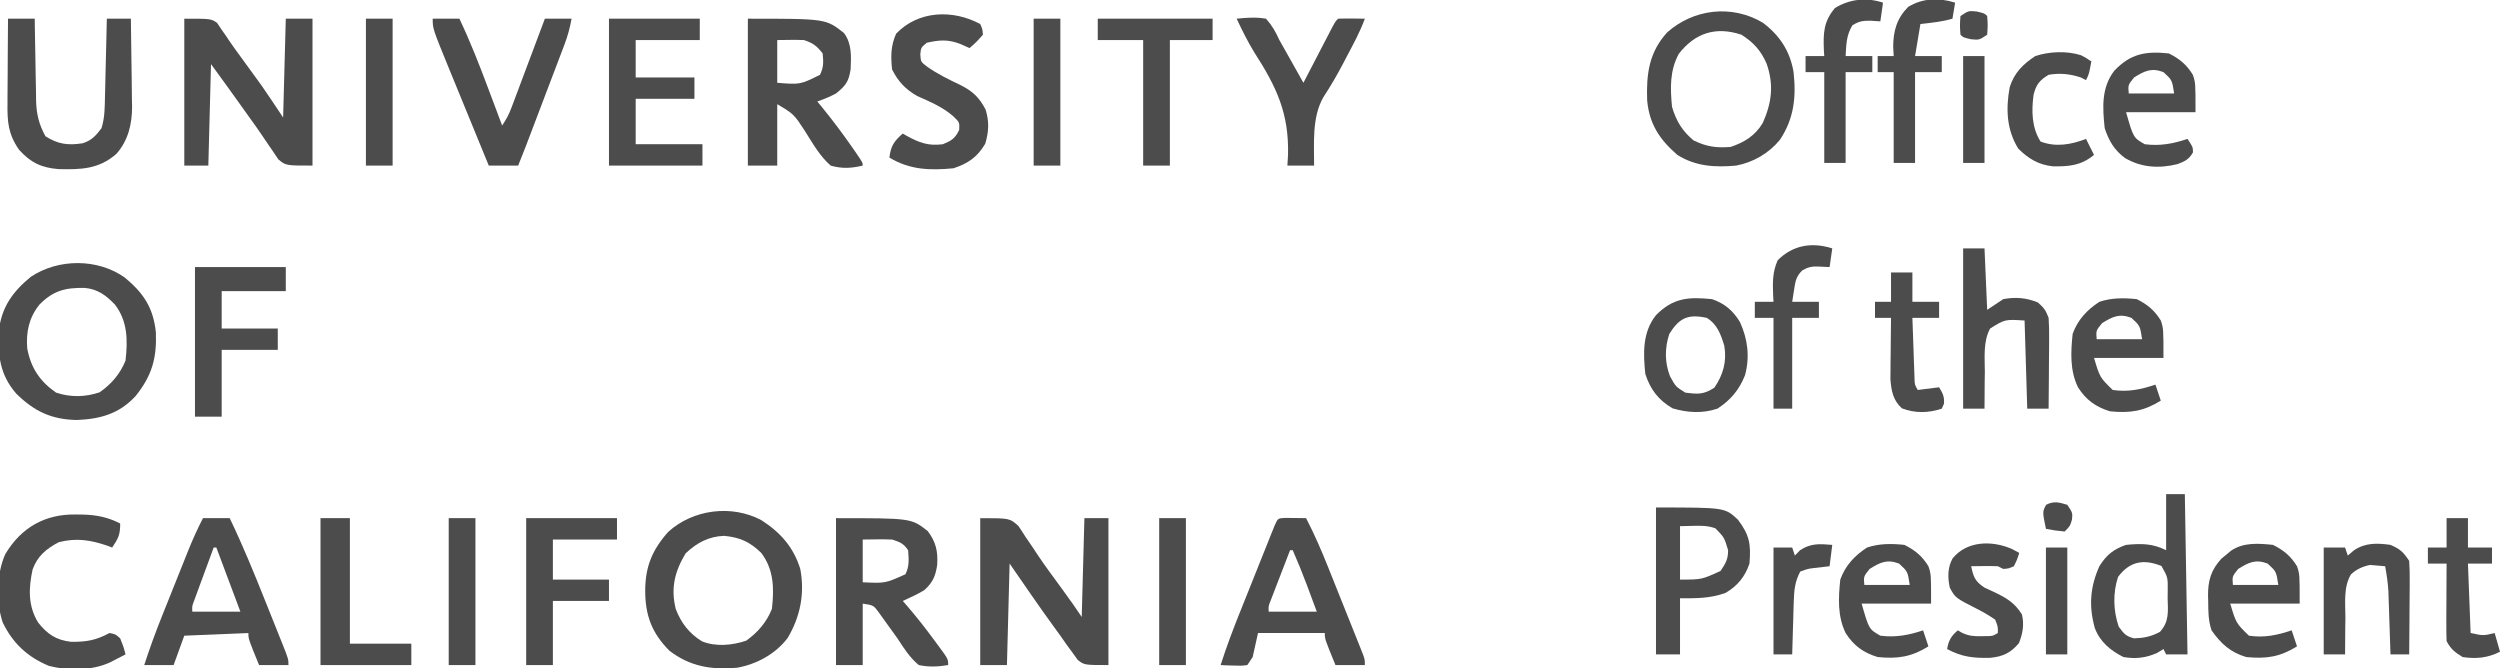
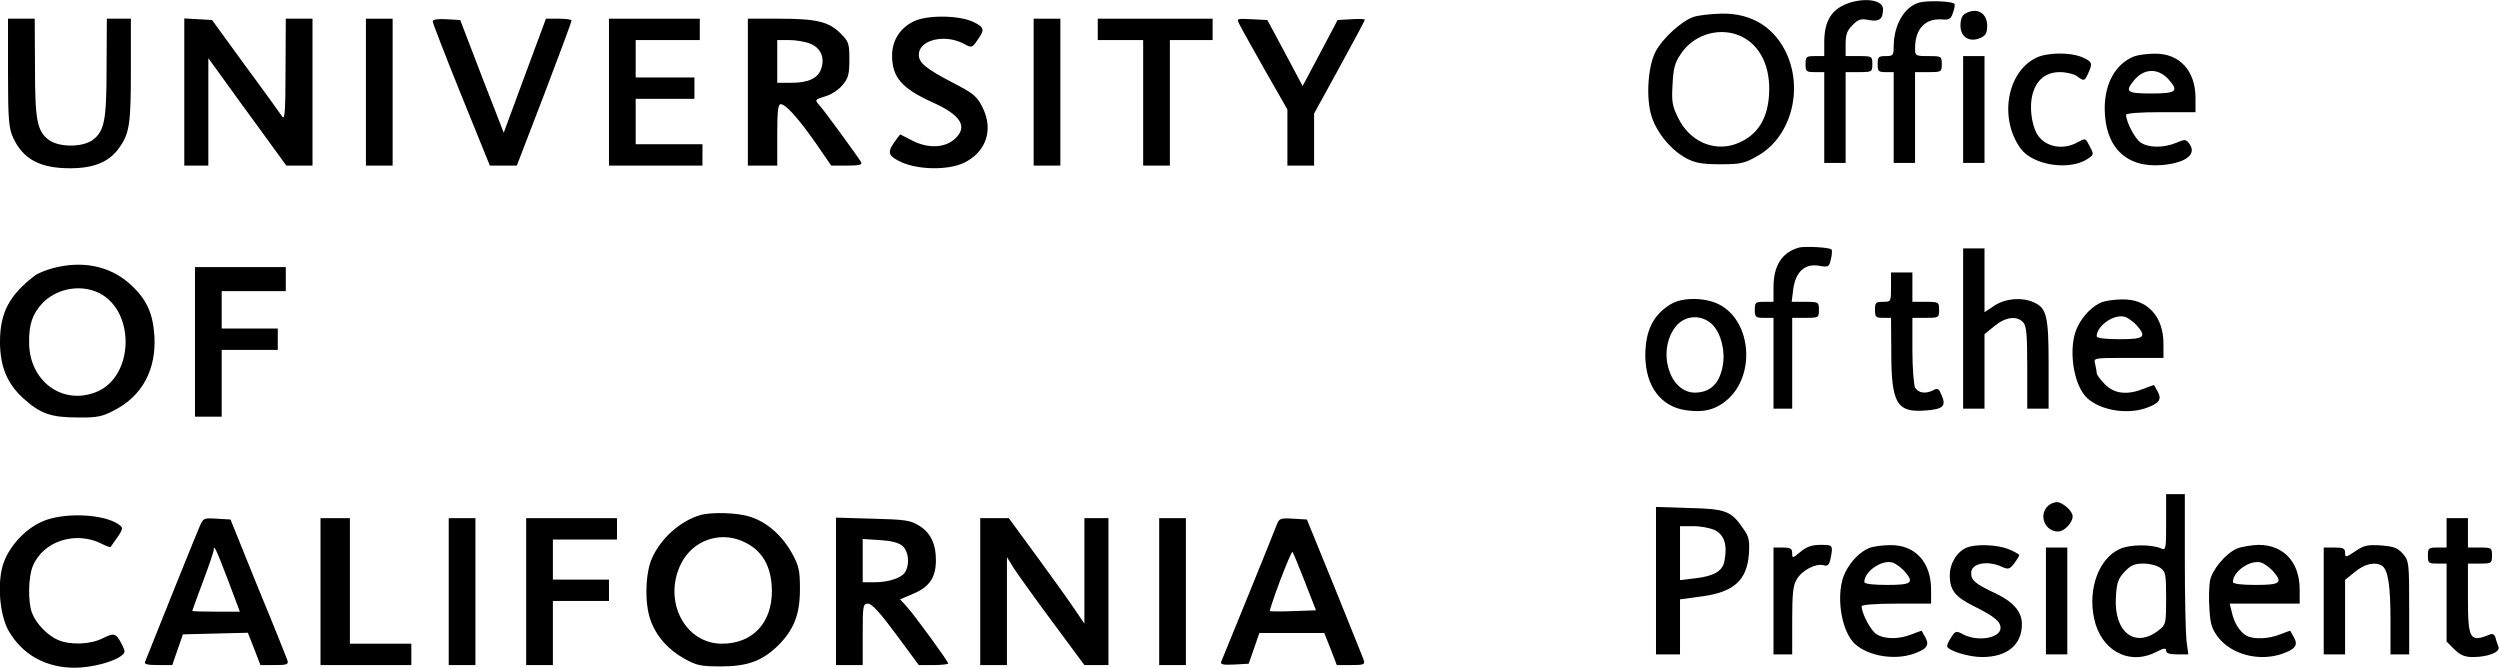
- <svg xmlns="http://www.w3.org/2000/svg" version="1.1" width="936" height="250">
-   <path d="M0 0 C7.101 4.55 11.998 10.004 14.57 18.211 C16.314 27.423 14.637 36.06 9.859 44.102 C5.31 50.131 -1.729 53.913 -9.043 55.254 C-18.549 56.13 -26.729 54.819 -34.418 48.879 C-40.964 42.333 -43.453 35.682 -43.48 26.504 C-43.465 17.452 -40.905 11.189 -34.855 4.379 C-25.58 -4.041 -11.129 -5.926 0 0 Z M-28.355 12.441 C-32.445 19.258 -33.961 25.449 -32.043 33.254 C-30.038 38.468 -27.029 42.419 -22.219 45.375 C-17.017 47.476 -10.882 46.867 -5.668 45.129 C-1.362 42.053 1.966 38.215 3.957 33.254 C4.824 25.636 4.727 18.527 -0.043 12.254 C-4.281 8.125 -7.995 6.455 -13.855 5.879 C-19.681 6.044 -24.179 8.491 -28.355 12.441 Z " fill="#4C4C4C" transform="translate(285.043,194.7461)" />
-   <path d="M0 0 C7.145 5.912 10.736 11.327 11.727 20.578 C12.085 30.379 10.206 36.858 4.109 44.461 C-2.069 51.102 -9.021 53.026 -17.891 53.398 C-27.347 53.193 -33.741 50.224 -40.5 43.582 C-46.688 36.547 -47.518 29.168 -47.078 20.027 C-46.08 11.176 -41.902 5.351 -35.09 -0.223 C-24.76 -7.093 -10.14 -7.11 0 0 Z M-31.891 10.211 C-35.773 15.064 -36.939 20.431 -36.445 26.578 C-35.1 33.841 -31.751 38.918 -25.641 43.148 C-20.241 44.948 -14.705 44.85 -9.328 43.023 C-4.968 39.981 -1.641 36.132 0.359 31.148 C1.223 23.556 1.172 16.373 -3.641 10.148 C-6.921 6.731 -10.058 4.38 -14.91 3.945 C-22.147 3.812 -26.702 4.923 -31.891 10.211 Z " fill="#4C4C4C" transform="translate(46.64062,103.8516)" />
-   <path d="M0 0 C11 0 11 0 14.242 2.867 C15.157 4.178 16.033 5.516 16.875 6.875 C17.87 8.335 18.864 9.794 19.859 11.254 C20.365 12.025 20.871 12.796 21.393 13.59 C24.173 17.758 27.167 21.77 30.125 25.812 C31.213 27.317 32.299 28.824 33.383 30.332 C34.069 31.287 34.069 31.287 34.77 32.261 C35.874 33.822 36.94 35.409 38 37 C38.33 24.79 38.66 12.58 39 0 C41.97 0 44.94 0 48 0 C48 18.15 48 36.3 48 55 C39 55 39 55 36.504 53.086 C35.543 51.744 35.543 51.744 34.562 50.375 C33.821 49.37 33.08 48.364 32.316 47.328 C31.544 46.219 30.772 45.11 30 44 C29.178 42.868 28.354 41.738 27.527 40.609 C21.874 32.842 16.468 24.898 11 17 C10.67 29.54 10.34 42.08 10 55 C6.7 55 3.4 55 0 55 C0 36.85 0 18.7 0 0 Z " fill="#4C4C4C" transform="translate(367,194)" />
-   <path d="M0 0 C10 0 10 0 12.27 1.555 C13.033 2.703 13.033 2.703 13.812 3.875 C14.445 4.779 15.078 5.682 15.73 6.613 C16.253 7.401 16.253 7.401 16.787 8.206 C18.199 10.295 19.682 12.324 21.176 14.355 C23.414 17.406 25.645 20.461 27.852 23.535 C28.314 24.178 28.776 24.822 29.252 25.485 C31.892 29.284 34.434 33.151 37 37 C37.33 24.79 37.66 12.58 38 0 C41.3 0 44.6 0 48 0 C48 18.15 48 36.3 48 55 C38 55 38 55 35.188 52.648 C34.466 51.568 33.744 50.488 33 49.375 C32.595 48.793 32.191 48.21 31.774 47.61 C30.922 46.379 30.084 45.139 29.259 43.891 C27.613 41.419 25.875 39.02 24.133 36.616 C22.95 34.978 21.783 33.329 20.617 31.68 C17.117 26.759 13.552 21.884 10 17 C9.67 29.54 9.34 42.08 9 55 C6.03 55 3.06 55 0 55 C0 36.85 0 18.7 0 0 Z " fill="#4C4C4C" transform="translate(69,7)" />
-   <path d="M0 0 C29.211 0 29.211 0 36 5.375 C38.979 9.408 38.684 14.106 38.48 18.93 C37.754 23.573 36.657 25.043 33 28 C30.684 29.244 28.494 30.12 26 31 C26.473 31.571 26.946 32.142 27.434 32.73 C31.494 37.709 35.343 42.784 39 48.062 C39.398 48.634 39.795 49.206 40.205 49.796 C43 53.87 43 53.87 43 55 C38.694 56.014 35.279 56.227 31 55 C26.902 51.409 24.197 46.549 21.321 41.98 C17.201 35.704 17.201 35.704 11 32 C11 39.59 11 47.18 11 55 C7.37 55 3.74 55 0 55 C0 36.85 0 18.7 0 0 Z M11 8 C11 13.28 11 18.56 11 24 C19.601 24.683 19.601 24.683 27 21 C28.42 18.159 28.315 16.145 28 13 C25.768 10.152 24.45 9.15 21 8 C19.272 7.932 17.542 7.915 15.812 7.938 C13.43 7.968 13.43 7.968 11 8 Z " fill="#4C4C4C" transform="translate(280,7)" />
-   <path d="M0 0 C28.172 0 28.172 0 34.312 4.812 C37.447 8.876 38.218 12.521 37.875 17.562 C37.249 21.753 36.229 24.102 33 27 C30.401 28.511 27.744 29.778 25 31 C25.547 31.622 25.547 31.622 26.106 32.257 C29.91 36.63 33.451 41.137 36.875 45.812 C37.373 46.48 37.87 47.147 38.383 47.834 C42 52.758 42 52.758 42 55 C38.171 55.633 34.814 55.799 31 55 C27.585 52.193 25.407 48.678 23 45 C21.831 43.337 20.643 41.691 19.438 40.054 C18.3 38.506 17.188 36.939 16.078 35.371 C14.057 32.611 14.057 32.611 10 32 C10 39.59 10 47.18 10 55 C6.7 55 3.4 55 0 55 C0 36.85 0 18.7 0 0 Z M10 8 C10 13.28 10 18.56 10 24 C18.431 24.41 18.431 24.41 26 21 C27.525 17.95 27.236 15.358 27 12 C25.169 9.384 24.09 9.03 21 8 C19.105 7.931 17.208 7.915 15.312 7.938 C13.559 7.958 11.806 7.979 10 8 Z " fill="#4C4C4C" transform="translate(313,194)" />
-   <path d="M0 0 C6.383 4.745 10.247 10.646 11.59 18.496 C12.637 27.818 11.776 36.005 6.461 43.926 C2.326 48.961 -3.503 52.346 -9.914 53.551 C-17.862 54.262 -25.029 53.867 -31.914 49.551 C-38.629 43.728 -42.441 37.895 -43.223 29.066 C-43.55 19.182 -42.526 11.171 -35.727 3.676 C-25.855 -5.115 -11.571 -6.824 0 0 Z M-31.352 11.676 C-34.805 18.031 -34.579 24.47 -33.914 31.551 C-32.298 36.908 -30.145 40.521 -25.852 44.113 C-21.032 46.472 -17.331 47.002 -11.914 46.551 C-6.691 44.754 -2.802 42.364 0.086 37.551 C3.447 29.957 4.258 23.311 1.523 15.426 C-0.58 10.55 -3.426 7.373 -7.914 4.551 C-17.457 1.37 -25.236 3.835 -31.352 11.676 Z " fill="#4C4C4C" transform="translate(659.9141,8.449219)" />
-   <path d="M0 0 C1.375 0.017 1.375 0.017 2.777 0.035 C3.696 0.044 4.616 0.053 5.562 0.062 C6.273 0.074 6.983 0.086 7.715 0.098 C10.854 6.16 13.518 12.312 16.043 18.652 C16.634 20.126 16.634 20.126 17.237 21.63 C18.062 23.692 18.885 25.754 19.707 27.817 C20.97 30.986 22.241 34.151 23.512 37.316 C24.314 39.324 25.116 41.332 25.918 43.34 C26.299 44.289 26.68 45.238 27.073 46.215 C27.421 47.09 27.768 47.965 28.126 48.867 C28.434 49.638 28.741 50.408 29.058 51.203 C29.715 53.098 29.715 53.098 29.715 55.098 C26.085 55.098 22.455 55.098 18.715 55.098 C14.715 45.348 14.715 45.348 14.715 43.098 C6.465 43.098 -1.785 43.098 -10.285 43.098 C-10.945 46.068 -11.605 49.038 -12.285 52.098 C-12.945 53.088 -13.605 54.078 -14.285 55.098 C-16.668 55.391 -16.668 55.391 -19.41 55.285 C-20.775 55.245 -20.775 55.245 -22.168 55.203 C-22.867 55.168 -23.565 55.134 -24.285 55.098 C-22.153 48.421 -19.699 41.913 -17.09 35.41 C-16.697 34.426 -16.304 33.443 -15.899 32.429 C-15.075 30.368 -14.25 28.308 -13.423 26.248 C-12.153 23.081 -10.889 19.912 -9.625 16.742 C-8.822 14.736 -8.019 12.729 -7.215 10.723 C-6.836 9.772 -6.457 8.821 -6.066 7.841 C-5.715 6.969 -5.365 6.097 -5.003 5.199 C-4.695 4.429 -4.386 3.659 -4.069 2.866 C-2.853 0.122 -2.853 0.122 0 0 Z M1.715 12.098 C0.376 15.554 -0.955 19.013 -2.285 22.473 C-2.857 23.95 -2.857 23.95 -3.441 25.457 C-3.802 26.398 -4.163 27.339 -4.535 28.309 C-5.038 29.613 -5.038 29.613 -5.551 30.943 C-6.393 33.034 -6.393 33.034 -6.285 35.098 C-0.345 35.098 5.595 35.098 11.715 35.098 C10.787 32.602 9.859 30.106 8.902 27.535 C8.616 26.764 8.33 25.992 8.036 25.197 C6.383 20.772 4.608 16.425 2.715 12.098 C2.385 12.098 2.055 12.098 1.715 12.098 Z " fill="#4C4C4C" transform="translate(481.2852,193.9023)" />
-   <path d="M0 0 C3.3 0 6.6 0 10 0 C14.88 10.146 19.126 20.505 23.289 30.961 C24.389 33.723 25.497 36.482 26.605 39.24 C27.308 40.997 28.01 42.754 28.711 44.512 C29.042 45.336 29.373 46.159 29.714 47.008 C32 52.77 32 52.77 32 55 C28.37 55 24.74 55 21 55 C17 45.25 17 45.25 17 43 C9.08 43.33 1.16 43.66 -7 44 C-8.32 47.63 -9.64 51.26 -11 55 C-14.63 55 -18.26 55 -22 55 C-19.976 48.765 -17.754 42.664 -15.312 36.582 C-14.969 35.721 -14.625 34.86 -14.271 33.973 C-13.549 32.169 -12.827 30.364 -12.103 28.561 C-10.999 25.811 -9.902 23.059 -8.805 20.307 C-8.099 18.544 -7.394 16.782 -6.688 15.02 C-6.362 14.204 -6.037 13.388 -5.702 12.548 C-3.977 8.26 -2.138 4.103 0 0 Z M4 11 C2.661 14.623 1.33 18.249 0 21.875 C-0.382 22.908 -0.763 23.94 -1.156 25.004 C-1.517 25.99 -1.878 26.976 -2.25 27.992 C-2.585 28.903 -2.92 29.815 -3.266 30.753 C-4.104 32.923 -4.104 32.923 -4 35 C1.94 35 7.88 35 14 35 C11.03 27.08 8.06 19.16 5 11 C4.67 11 4.34 11 4 11 Z " fill="#4C4C4C" transform="translate(76,194)" />
-   <path d="M0 0 C3.3 0 6.6 0 10 0 C10.015 1.084 10.029 2.168 10.044 3.285 C10.102 7.332 10.18 11.378 10.262 15.424 C10.296 17.17 10.324 18.917 10.346 20.664 C10.38 23.184 10.433 25.703 10.488 28.223 C10.495 28.996 10.501 29.769 10.508 30.566 C10.646 35.725 11.532 39.435 14 44 C18.686 46.999 22.434 47.496 27.914 46.645 C31.272 45.607 32.94 43.769 35 41 C36.297 36.915 36.226 32.765 36.316 28.516 C36.337 27.7 36.358 26.884 36.379 26.044 C36.445 23.446 36.504 20.848 36.562 18.25 C36.606 16.486 36.649 14.721 36.693 12.957 C36.8 8.638 36.902 4.319 37 0 C39.97 0 42.94 0 46 0 C46.099 5.532 46.172 11.063 46.22 16.595 C46.24 18.474 46.267 20.353 46.302 22.231 C46.351 24.945 46.373 27.657 46.391 30.371 C46.411 31.2 46.432 32.028 46.453 32.882 C46.456 39.408 45.022 45.587 40.588 50.595 C34.017 56.378 27.2 56.52 18.898 56.312 C12.417 55.793 8.445 53.853 4.125 49.062 C0.018 43.143 -0.278 38.554 -0.195 31.543 C-0.192 30.64 -0.19 29.737 -0.187 28.807 C-0.176 25.934 -0.15 23.061 -0.125 20.188 C-0.115 18.235 -0.106 16.283 -0.098 14.33 C-0.076 9.553 -0.041 4.777 0 0 Z " fill="#4C4C4C" transform="translate(3,7)" />
-   <path d="M0 0 C11.22 0 22.44 0 34 0 C34 2.64 34 5.28 34 8 C26.08 8 18.16 8 10 8 C10 12.62 10 17.24 10 22 C17.26 22 24.52 22 32 22 C32 24.64 32 27.28 32 30 C24.74 30 17.48 30 10 30 C10 35.61 10 41.22 10 47 C18.25 47 26.5 47 35 47 C35 49.64 35 52.28 35 55 C23.45 55 11.9 55 0 55 C0 36.85 0 18.7 0 0 Z " fill="#4C4C4C" transform="translate(228,7)" />
-   <path d="M0 0 C0.746 0.006 1.493 0.012 2.261 0.018 C7.584 0.143 11.773 0.929 16.562 3.375 C16.562 7.652 15.856 8.934 13.562 12.375 C12.957 12.147 12.351 11.919 11.727 11.684 C5.41 9.516 0.105 8.703 -6.438 10.375 C-11.099 12.833 -14.427 15.565 -16.238 20.602 C-17.733 27.609 -18.015 34.187 -14.137 40.488 C-10.644 44.847 -7.436 47.039 -1.754 47.676 C3.98 47.7 7.438 47.124 12.562 44.375 C14.812 44.812 14.812 44.812 16.562 46.375 C17.812 49.5 17.812 49.5 18.562 52.375 C17.315 53.026 16.064 53.671 14.812 54.312 C14.116 54.672 13.42 55.032 12.703 55.402 C5.844 58.519 -2.895 58.537 -10.109 56.691 C-18.17 53.342 -23.673 48.194 -27.438 40.375 C-29.964 32.796 -29.771 22.072 -26.438 14.812 C-20.494 4.84 -11.521 -0.217 0 0 Z " fill="#4C4C4C" transform="translate(28.4375,192.625)" />
-   <path d="M0 0 C3.3 0 6.6 0 10 0 C14.067 8.562 17.496 17.317 20.812 26.188 C21.319 27.535 21.826 28.882 22.334 30.229 C23.56 33.484 24.781 36.742 26 40 C27.588 37.619 28.532 35.875 29.512 33.263 C29.932 32.152 29.932 32.152 30.361 31.019 C30.805 29.828 30.805 29.828 31.258 28.613 C31.566 27.796 31.874 26.979 32.191 26.137 C33.172 23.53 34.149 20.922 35.125 18.312 C35.79 16.543 36.455 14.775 37.121 13.006 C38.751 8.672 40.377 4.337 42 0 C45.3 0 48.6 0 52 0 C51.397 3.358 50.569 6.431 49.358 9.619 C49.024 10.504 48.69 11.388 48.346 12.299 C47.986 13.242 47.625 14.185 47.254 15.156 C46.697 16.626 46.697 16.626 46.129 18.126 C44.944 21.252 43.753 24.376 42.562 27.5 C41.765 29.603 40.967 31.706 40.17 33.809 C38.706 37.667 37.241 41.525 35.772 45.381 C35.477 46.154 35.183 46.927 34.879 47.724 C33.939 50.157 32.969 52.578 32 55 C28.37 55 24.74 55 21 55 C18.49 48.881 15.981 42.761 13.474 36.641 C12.622 34.561 11.77 32.482 10.917 30.402 C9.687 27.404 8.459 24.405 7.23 21.406 C6.852 20.485 6.474 19.564 6.084 18.615 C0 3.743 0 3.743 0 0 Z " fill="#4C4C4C" transform="translate(162,7)" />
-   <path d="M0 0 C0.855 1.938 0.855 1.938 1 4 C-1.438 6.75 -1.438 6.75 -4 9 C-5.155 8.484 -6.31 7.969 -7.5 7.438 C-12.11 5.699 -15.216 5.928 -20 7 C-22.199 8.821 -22.199 8.821 -22.438 11.375 C-22.247 14.16 -22.247 14.16 -19.945 15.922 C-15.998 18.707 -11.796 20.755 -7.439 22.824 C-2.878 25.126 -0.454 27.35 2 32 C3.412 36.559 3.221 40.252 1.875 44.812 C-1.07 49.819 -4.554 52.208 -10 54 C-18.734 54.85 -26.388 54.621 -34 50 C-33.521 45.686 -32.254 43.834 -29 41 C-28.256 41.433 -28.256 41.433 -27.496 41.875 C-22.834 44.423 -19.438 45.718 -14 45 C-10.714 43.643 -9.401 42.846 -7.875 39.625 C-7.743 36.801 -7.743 36.801 -10.07 34.551 C-14.17 30.981 -18.696 29.146 -23.625 26.941 C-27.974 24.44 -30.726 21.549 -33 17 C-33.534 12.132 -33.504 8.134 -31.5 3.625 C-23.254 -5.033 -10.336 -5.565 0 0 Z " fill="#4C4C4C" transform="translate(367,9)" />
-   <path d="M0 0 C2.31 0 4.62 0 7 0 C7.33 19.8 7.66 39.6 8 60 C5.36 60 2.72 60 0 60 C-0.33 59.34 -0.66 58.68 -1 58 C-1.804 58.495 -2.609 58.99 -3.438 59.5 C-7.825 61.347 -11.305 61.759 -16 61 C-20.807 58.551 -24.732 55.351 -26.688 50.184 C-29.007 41.953 -28.463 34.773 -25 27 C-22.32 22.75 -19.76 20.644 -15 19 C-9.307 18.471 -5.175 18.413 0 21 C0 14.07 0 7.14 0 0 Z M-18 31 C-19.992 36.975 -19.791 43.706 -17.75 49.625 C-15.862 52.188 -15.079 53.23 -12 54 C-8.24 53.863 -5.641 53.34 -2.312 51.574 C1.202 47.662 0.696 44.017 0.562 38.938 C0.573 38.027 0.584 37.116 0.596 36.178 C0.647 31.129 0.647 31.129 -1.758 26.91 C-8.399 24.215 -13.635 25.135 -18 31 Z " fill="#4C4C4C" transform="translate(811,185)" />
-   <path d="M0 0 C25.786 0 25.786 0 30.645 4.535 C35.052 10.299 35.597 13.821 35 21 C33.327 25.926 30.518 29.397 26 32 C20.2 34.073 15.263 34 9 34 C9 40.93 9 47.86 9 55 C6.03 55 3.06 55 0 55 C0 36.85 0 18.7 0 0 Z M9 7 C9 13.6 9 20.2 9 27 C17.112 26.999 17.112 26.999 24.188 23.75 C26.091 20.862 27 19.449 27 16 C25.584 11.245 25.584 11.245 22.246 7.801 C19.466 6.81 17.195 6.805 14.25 6.875 C11.651 6.937 11.651 6.937 9 7 Z " fill="#4C4C4C" transform="translate(620,190)" />
-   <path d="M0 0 C11.22 0 22.44 0 34 0 C34 2.97 34 5.94 34 9 C26.08 9 18.16 9 10 9 C10 13.62 10 18.24 10 23 C16.93 23 23.86 23 31 23 C31 25.64 31 28.28 31 31 C24.07 31 17.14 31 10 31 C10 39.25 10 47.5 10 56 C6.7 56 3.4 56 0 56 C0 37.52 0 19.04 0 0 Z " fill="#4C4C4C" transform="translate(73,100)" />
-   <path d="M0 0 C11.22 0 22.44 0 34 0 C34 2.64 34 5.28 34 8 C26.08 8 18.16 8 10 8 C10 12.95 10 17.9 10 23 C16.93 23 23.86 23 31 23 C31 25.64 31 28.28 31 31 C24.07 31 17.14 31 10 31 C10 38.92 10 46.84 10 55 C6.7 55 3.4 55 0 55 C0 36.85 0 18.7 0 0 Z " fill="#4C4C4C" transform="translate(197,194)" />
-   <path d="M0 0 C2.64 0 5.28 0 8 0 C8.33 7.59 8.66 15.18 9 23 C10.98 21.68 12.96 20.36 15 19 C19.564 18.128 23.719 18.466 28 20.25 C30.23 22.201 30.968 23.232 32 26 C32.168 28.647 32.233 31.184 32.195 33.828 C32.192 34.577 32.19 35.326 32.187 36.098 C32.176 38.482 32.15 40.866 32.125 43.25 C32.115 44.87 32.106 46.49 32.098 48.109 C32.076 52.073 32.041 56.036 32 60 C29.36 60 26.72 60 24 60 C23.67 49.11 23.34 38.22 23 27 C15.657 26.534 15.657 26.534 10.112 29.99 C7.431 34.835 8.114 40.928 8.125 46.312 C8.104 47.625 8.084 48.938 8.062 50.291 C8.015 53.528 7.996 56.763 8 60 C5.36 60 2.72 60 0 60 C0 40.2 0 20.4 0 0 Z " fill="#4C4C4C" transform="translate(735,93)" />
-   <path d="M0 0 C3.788 -0.397 7.223 -0.645 11 0 C13.447 2.796 14.461 4.695 16 8 C17.159 10.109 18.352 12.196 19.546 14.285 C21.39 17.509 23.193 20.756 25 24 C25.358 23.308 25.717 22.617 26.086 21.905 C27.701 18.79 29.319 15.676 30.938 12.562 C31.501 11.474 32.065 10.385 32.646 9.264 C33.454 7.712 33.454 7.712 34.277 6.129 C35.024 4.691 35.024 4.691 35.785 3.225 C37 1 37 1 38 0 C39.686 -0.072 41.375 -0.084 43.062 -0.062 C43.982 -0.053 44.901 -0.044 45.848 -0.035 C46.558 -0.024 47.268 -0.012 48 0 C46.199 4.942 43.711 9.49 41.25 14.125 C40.804 14.981 40.358 15.837 39.899 16.719 C37.595 21.118 35.161 25.283 32.438 29.438 C28.16 37.004 29.017 46.548 29 55 C25.7 55 22.4 55 19 55 C19.079 53.679 19.157 52.357 19.238 50.996 C19.634 35.442 14.934 25.526 6.615 12.627 C4.116 8.563 2.039 4.309 0 0 Z " fill="#4C4C4C" transform="translate(463,7)" />
-   <path d="M0 0 C4.005 2.002 6.659 4.18 9 8 C10 11 10 11 10 22 C1.42 22 -7.16 22 -16 22 C-13.811 29.323 -13.811 29.323 -9 34 C-3.36 34.854 1.669 33.815 7 32 C7.66 33.98 8.32 35.96 9 38 C2.584 41.988 -2.519 42.727 -10 42 C-15.942 40.252 -19.494 36.993 -23 32 C-24.213 28.36 -24.222 24.979 -24.25 21.188 C-24.271 20.488 -24.291 19.789 -24.312 19.068 C-24.355 13.355 -23.177 9.36 -19.281 5.137 C-18.693 4.658 -18.106 4.18 -17.5 3.688 C-16.912 3.196 -16.324 2.705 -15.719 2.199 C-11.13 -1.003 -5.345 -0.558 0 0 Z M-13 9 C-15.277 11.815 -15.277 11.815 -15 15 C-9.39 15 -3.78 15 2 15 C1.239 9.973 1.239 9.973 -2 7 C-6.509 5.294 -9.015 6.52 -13 9 Z " fill="#4C4C4C" transform="translate(851,204)" />
-   <path d="M0 0 C4.005 2.002 6.659 4.18 9 8 C10 11 10 11 10 22 C1.42 22 -7.16 22 -16 22 C-13.27 31.562 -13.27 31.562 -9 34 C-3.37 34.742 1.682 33.81 7 32 C9 35 9 35 9.062 37 C7.675 39.612 5.949 40.444 3.223 41.457 C-3.645 43.135 -10.195 42.777 -16.348 39.203 C-20.404 36.25 -22.453 32.675 -24 28 C-24.813 20.36 -25.307 12.867 -20.434 6.516 C-14.318 0.05 -8.636 -0.902 0 0 Z M-13 9 C-15.277 11.815 -15.277 11.815 -15 15 C-9.39 15 -3.78 15 2 15 C1.239 9.973 1.239 9.973 -2 7 C-6.509 5.294 -9.015 6.52 -13 9 Z " fill="#4C4C4C" transform="translate(812,20)" />
-   <path d="M0 0 C4.005 2.002 6.659 4.18 9 8 C10 11 10 11 10 22 C1.42 22 -7.16 22 -16 22 C-13.27 31.562 -13.27 31.562 -9 34 C-3.37 34.742 1.682 33.81 7 32 C7.66 33.98 8.32 35.96 9 38 C2.589 41.985 -2.523 42.735 -10 42 C-15.342 40.373 -18.981 37.76 -22 33 C-25.077 26.689 -24.711 19.83 -24 13 C-22.095 7.725 -18.673 4.074 -14 1 C-9.372 -0.543 -4.834 -0.505 0 0 Z M-13 9 C-15.277 11.815 -15.277 11.815 -15 15 C-9.39 15 -3.78 15 2 15 C1.239 9.973 1.239 9.973 -2 7 C-6.509 5.294 -9.015 6.52 -13 9 Z " fill="#4C4C4C" transform="translate(713,204)" />
-   <path d="M0 0 C4.005 2.002 6.659 4.18 9 8 C10 11 10 11 10 22 C1.42 22 -7.16 22 -16 22 C-13.811 29.323 -13.811 29.323 -9 34 C-3.36 34.854 1.669 33.815 7 32 C7.66 33.98 8.32 35.96 9 38 C2.589 41.985 -2.523 42.735 -10 42 C-15.342 40.373 -18.981 37.76 -22 33 C-25.077 26.689 -24.711 19.83 -24 13 C-22.095 7.725 -18.673 4.074 -14 1 C-9.372 -0.543 -4.834 -0.505 0 0 Z M-13 9 C-15.277 11.815 -15.277 11.815 -15 15 C-9.39 15 -3.78 15 2 15 C1.239 9.973 1.239 9.973 -2 7 C-6.509 5.294 -9.015 6.52 -13 9 Z " fill="#4C4C4C" transform="translate(800,112)" />
-   <path d="M0 0 C4.751 1.658 7.836 4.281 10.438 8.562 C13.357 14.985 14.186 21.534 12.352 28.441 C10.158 33.982 7.003 37.75 2 41 C-3.619 42.873 -9.174 42.539 -14.812 40.875 C-20.074 37.78 -23.099 33.855 -25 28 C-25.805 20.164 -26.083 12.415 -21 6 C-14.606 -0.491 -8.863 -0.902 0 0 Z M-16 13 C-17.744 18.231 -17.775 23.701 -15.75 28.875 C-13.618 32.763 -13.618 32.763 -10 35 C-5.217 35.607 -3.171 35.764 0.875 33.125 C4.178 28.268 5.555 23.361 4.586 17.492 C3.307 13.233 1.92 9.373 -2 7 C-9.042 5.507 -12.244 7.014 -16 13 Z " fill="#4C4C4C" transform="translate(641,112)" />
-   <path d="M0 0 C14.19 0 28.38 0 43 0 C43 2.64 43 5.28 43 8 C37.72 8 32.44 8 27 8 C27 23.51 27 39.02 27 55 C23.7 55 20.4 55 17 55 C17 39.49 17 23.98 17 8 C11.39 8 5.78 8 0 8 C0 5.36 0 2.72 0 0 Z " fill="#4C4C4C" transform="translate(411,7)" />
-   <path d="M0 0 C3.63 0 7.26 0 11 0 C11 15.51 11 31.02 11 47 C18.59 47 26.18 47 34 47 C34 49.64 34 52.28 34 55 C22.78 55 11.56 55 0 55 C0 36.85 0 18.7 0 0 Z " fill="#4C4C4C" transform="translate(120,194)" />
-   <path d="M0 0 C3.686 1.613 4.754 2.63 7 6 C7.172 8.686 7.232 11.265 7.195 13.949 C7.192 14.722 7.19 15.494 7.187 16.29 C7.176 18.756 7.15 21.222 7.125 23.688 C7.115 25.36 7.106 27.033 7.098 28.705 C7.076 32.804 7.041 36.902 7 41 C4.69 41 2.38 41 0 41 C-0.025 40.214 -0.05 39.427 -0.076 38.617 C-0.192 35.036 -0.315 31.456 -0.438 27.875 C-0.477 26.637 -0.516 25.4 -0.557 24.125 C-0.599 22.926 -0.64 21.727 -0.684 20.492 C-0.72 19.392 -0.757 18.293 -0.795 17.16 C-0.997 14.049 -1.433 11.064 -2 8 C-3.196 7.897 -4.393 7.794 -5.625 7.688 C-6.298 7.629 -6.971 7.571 -7.664 7.512 C-10.488 8.102 -12.598 9.071 -14.76 11.001 C-17.68 15.709 -16.886 21.954 -16.875 27.312 C-16.896 28.625 -16.916 29.938 -16.938 31.291 C-16.985 34.528 -17.004 37.763 -17 41 C-19.64 41 -22.28 41 -25 41 C-25 27.8 -25 14.6 -25 1 C-22.36 1 -19.72 1 -17 1 C-16.67 1.99 -16.34 2.98 -16 4 C-15.216 3.34 -14.432 2.68 -13.625 2 C-9.359 -0.847 -4.952 -0.694 0 0 Z " fill="#4C4C4C" transform="translate(895,204)" />
-   <path d="M0 0 C-0.33 2.31 -0.66 4.62 -1 7 C-2.237 6.918 -3.475 6.835 -4.75 6.75 C-7.703 6.776 -8.83 6.9 -11.438 8.438 C-13.754 12.236 -13.74 15.577 -14 20 C-10.7 20 -7.4 20 -4 20 C-4 21.98 -4 23.96 -4 26 C-7.3 26 -10.6 26 -14 26 C-14 37.22 -14 48.44 -14 60 C-16.64 60 -19.28 60 -22 60 C-22 48.78 -22 37.56 -22 26 C-24.31 26 -26.62 26 -29 26 C-29 24.02 -29 22.04 -29 20 C-26.69 20 -24.38 20 -22 20 C-22.046 19.287 -22.093 18.574 -22.141 17.84 C-22.388 11.286 -22.273 7.127 -18 2 C-12.425 -1.374 -6.195 -2.065 0 0 Z " fill="#4C4C4C" transform="translate(705,1)" />
-   <path d="M0 0 C-0.33 1.98 -0.66 3.96 -1 6 C-4.939 7.149 -8.936 7.526 -13 8 C-13.66 11.96 -14.32 15.92 -15 20 C-11.7 20 -8.4 20 -5 20 C-5 21.98 -5 23.96 -5 26 C-8.3 26 -11.6 26 -15 26 C-15 37.22 -15 48.44 -15 60 C-17.64 60 -20.28 60 -23 60 C-23 48.78 -23 37.56 -23 26 C-24.98 26 -26.96 26 -29 26 C-29 24.02 -29 22.04 -29 20 C-27.02 20 -25.04 20 -23 20 C-23.093 18.267 -23.093 18.267 -23.188 16.5 C-23.166 10.556 -21.809 5.809 -17.562 1.562 C-12.179 -1.72 -6.026 -1.928 0 0 Z " fill="#4C4C4C" transform="translate(732,1)" />
-   <path d="M0 0 C0.928 0.495 1.856 0.99 2.812 1.5 C2.062 3.938 2.062 3.938 0.812 6.5 C-1.188 7.375 -1.188 7.375 -3.188 7.5 C-3.848 7.17 -4.508 6.84 -5.188 6.5 C-6.895 6.43 -8.604 6.416 -10.312 6.438 C-11.223 6.447 -12.133 6.456 -13.07 6.465 C-14.118 6.482 -14.118 6.482 -15.188 6.5 C-14.319 10.51 -13.761 12.116 -10.289 14.441 C-9.142 14.976 -7.995 15.511 -6.812 16.062 C-2.099 18.281 0.98 20.049 3.812 24.5 C4.735 28.334 4.136 31.691 2.688 35.312 C-0.426 38.945 -3.211 40.3 -8 40.785 C-14.183 40.963 -18.745 40.468 -24.188 37.5 C-23.624 34.23 -22.688 32.674 -20.188 30.5 C-19.623 30.826 -19.058 31.152 -18.477 31.488 C-15.959 32.601 -14.296 32.738 -11.562 32.688 C-10.398 32.678 -10.398 32.678 -9.211 32.668 C-7.119 32.621 -7.119 32.621 -5.188 31.5 C-5.153 29.125 -5.153 29.125 -6.188 26.5 C-8.492 24.917 -10.585 23.671 -13.062 22.438 C-21.144 18.315 -21.144 18.315 -23.188 14.5 C-24.008 10.739 -24.026 7.049 -22.168 3.617 C-16.873 -3.006 -7.498 -3.251 0 0 Z " fill="#4C4C4C" transform="translate(753.1875,205.5)" />
-   <path d="M0 0 C-0.33 2.31 -0.66 4.62 -1 7 C-2.237 6.938 -3.475 6.876 -4.75 6.812 C-7.461 6.677 -8.778 6.879 -11.188 8.188 C-13.47 10.47 -13.757 12.027 -14.25 15.188 C-14.621 17.57 -14.621 17.57 -15 20 C-11.7 20 -8.4 20 -5 20 C-5 21.98 -5 23.96 -5 26 C-8.3 26 -11.6 26 -15 26 C-15 37.22 -15 48.44 -15 60 C-17.31 60 -19.62 60 -22 60 C-22 48.78 -22 37.56 -22 26 C-24.31 26 -26.62 26 -29 26 C-29 24.02 -29 22.04 -29 20 C-26.69 20 -24.38 20 -22 20 C-22.046 19.203 -22.093 18.407 -22.141 17.586 C-22.307 12.688 -22.427 8.974 -20.438 4.438 C-14.745 -1.255 -7.586 -2.427 0 0 Z " fill="#4C4C4C" transform="translate(686,93)" />
-   <path d="M0 0 C1.629 0.828 1.629 0.828 3.879 2.328 C3.004 7.078 3.004 7.078 1.879 9.328 C1.24 8.998 0.6 8.668 -0.059 8.328 C-4.183 6.981 -7.827 6.612 -12.121 7.328 C-15.513 9.378 -16.77 10.943 -17.746 14.793 C-18.551 20.77 -18.492 27.096 -15.121 32.328 C-9.446 34.507 -3.629 33.478 1.879 31.328 C2.869 33.308 3.859 35.288 4.879 37.328 C0.018 41.321 -4.36 41.682 -10.52 41.609 C-15.893 41.028 -19.723 38.726 -23.496 34.953 C-27.873 27.882 -28.174 20.073 -26.691 11.984 C-25.031 6.655 -21.741 3.362 -17.121 0.328 C-11.871 -1.422 -5.317 -1.684 0 0 Z " fill="#4C4C4C" transform="translate(779.1211,20.67188)" />
-   <path d="M0 0 C2.64 0 5.28 0 8 0 C8 3.63 8 7.26 8 11 C10.97 11 13.94 11 17 11 C17 12.98 17 14.96 17 17 C14.03 17 11.06 17 8 17 C8.33 25.58 8.66 34.16 9 43 C13.769 44.035 13.769 44.035 18 43 C18.66 45.31 19.32 47.62 20 50 C15.471 52.337 10.992 52.76 6 52 C3.13 50.206 1.509 49.017 0 46 C-0.086 43.822 -0.107 41.641 -0.098 39.461 C-0.093 37.508 -0.093 37.508 -0.088 35.516 C-0.08 34.135 -0.071 32.755 -0.062 31.375 C-0.057 29.987 -0.053 28.599 -0.049 27.211 C-0.037 23.807 -0.021 20.404 0 17 C-2.31 17 -4.62 17 -7 17 C-7 15.02 -7 13.04 -7 11 C-4.69 11 -2.38 11 0 11 C0 7.37 0 3.74 0 0 Z " fill="#4C4C4C" transform="translate(916,194)" />
-   <path d="M0 0 C2.64 0 5.28 0 8 0 C8 3.63 8 7.26 8 11 C11.3 11 14.6 11 18 11 C18 12.98 18 14.96 18 17 C14.7 17 11.4 17 8 17 C8.138 21.125 8.287 25.25 8.438 29.375 C8.477 30.551 8.516 31.726 8.557 32.938 C8.619 34.62 8.619 34.62 8.684 36.336 C8.72 37.373 8.757 38.41 8.795 39.478 C8.842 41.994 8.842 41.994 10 44 C12.64 43.67 15.28 43.34 18 43 C19.367 45.252 20.041 46.526 19.812 49.188 C19.41 50.085 19.41 50.085 19 51 C13.986 52.671 9.019 52.773 4.062 50.875 C0.75 47.864 0.097 44.311 -0.227 39.932 C-0.217 38.874 -0.206 37.816 -0.195 36.727 C-0.186 34.996 -0.186 34.996 -0.176 33.23 C-0.159 32.041 -0.142 30.851 -0.125 29.625 C-0.116 28.412 -0.107 27.199 -0.098 25.949 C-0.074 22.966 -0.041 19.983 0 17 C-1.98 17 -3.96 17 -6 17 C-6 15.02 -6 13.04 -6 11 C-4.02 11 -2.04 11 0 11 C0 7.37 0 3.74 0 0 Z " fill="#4C4C4C" transform="translate(708,102)" />
-   <path d="M0 0 C3.3 0 6.6 0 10 0 C10 18.15 10 36.3 10 55 C6.7 55 3.4 55 0 55 C0 36.85 0 18.7 0 0 Z " fill="#4C4C4C" transform="translate(434,194)" />
-   <path d="M0 0 C3.3 0 6.6 0 10 0 C10 18.15 10 36.3 10 55 C6.7 55 3.4 55 0 55 C0 36.85 0 18.7 0 0 Z " fill="#4C4C4C" transform="translate(168,194)" />
-   <path d="M0 0 C3.3 0 6.6 0 10 0 C10 18.15 10 36.3 10 55 C6.7 55 3.4 55 0 55 C0 36.85 0 18.7 0 0 Z " fill="#4C4C4C" transform="translate(387,7)" />
-   <path d="M0 0 C3.3 0 6.6 0 10 0 C10 18.15 10 36.3 10 55 C6.7 55 3.4 55 0 55 C0 36.85 0 18.7 0 0 Z " fill="#4C4C4C" transform="translate(137,7)" />
-   <path d="M0 0 C-0.33 2.64 -0.66 5.28 -1 8 C-2.986 8.228 -4.971 8.456 -6.957 8.684 C-9.194 8.972 -9.194 8.972 -12 10 C-13.978 13.706 -14.291 17.021 -14.414 21.176 C-14.453 22.333 -14.491 23.49 -14.531 24.682 C-14.578 26.479 -14.578 26.479 -14.625 28.312 C-14.664 29.53 -14.702 30.748 -14.742 32.002 C-14.836 35.001 -14.922 38 -15 41 C-17.31 41 -19.62 41 -22 41 C-22 27.8 -22 14.6 -22 1 C-19.69 1 -17.38 1 -15 1 C-14.67 1.99 -14.34 2.98 -14 4 C-13.361 3.34 -12.721 2.68 -12.062 2 C-7.955 -0.682 -4.766 -0.374 0 0 Z " fill="#4C4C4C" transform="translate(686,204)" />
-   <path d="M0 0 C2.64 0 5.28 0 8 0 C8 13.2 8 26.4 8 40 C5.36 40 2.72 40 0 40 C0 26.8 0 13.6 0 0 Z " fill="#4C4C4C" transform="translate(766,205)" />
-   <path d="M0 0 C2.64 0 5.28 0 8 0 C8 13.2 8 26.4 8 40 C5.36 40 2.72 40 0 40 C0 26.8 0 13.6 0 0 Z " fill="#4C4C4C" transform="translate(735,21)" />
-   <path d="M0 0 C2 3 2 3 1.75 5.562 C1 8 1 8 -1 10 C-4.625 9.625 -4.625 9.625 -8 9 C-9.326 2.613 -9.326 2.613 -7.938 0 C-4.999 -1.516 -3.098 -0.923 0 0 Z " fill="#4C4C4C" transform="translate(774,189)" />
-   <path d="M0 0 C2.875 0.688 2.875 0.688 3.875 1.688 C4.125 5.125 4.125 5.125 3.875 8.688 C0.875 10.688 0.875 10.688 -2.25 10.375 C-5.125 9.688 -5.125 9.688 -6.125 8.688 C-6.375 5.25 -6.375 5.25 -6.125 1.688 C-3.125 -0.312 -3.125 -0.312 0 0 Z " fill="#4C4C4C" transform="translate(740.125,4.3125)" />
+ <svg xmlns="http://www.w3.org/2000/svg" version="1.0" width="936pt" height="250pt" viewBox="0 0 936 250" preserveAspectRatio="xMidYMid meet">
+   <g transform="translate(0,250) scale(0.1,-0.1)" fill="#000000" stroke="none">
+     <path d="M6929 2491 c-70 -22 -99 -66 -99 -150 l0 -51 -35 0 c-32 0 -35 -2 -35 -30 0 -28 3 -30 35 -30 l35 0 0 -170 0 -170 40 0 40 0 0 170 0 170 50 0 c49 0 50 1 50 30 0 29 -1 30 -50 30 l-50 0 0 45 c0 36 6 52 26 71 21 22 31 25 61 19 39 -7 53 3 53 41 0 32 -59 43 -121 25z" />
+     <path d="M7184 2490 c-55 -17 -93 -83 -94 -162 0 -35 -2 -38 -30 -38 -27 0 -30 -3 -30 -30 0 -27 3 -30 30 -30 l30 0 0 -170 0 -170 40 0 40 0 0 170 0 170 50 0 c49 0 50 1 50 30 0 29 -1 30 -50 30 -48 0 -50 1 -50 29 0 74 39 114 104 108 24 -2 31 3 38 26 6 16 8 30 5 33 -10 10 -104 13 -133 4z" />
+     <path d="M7358 2449 c-12 -6 -18 -22 -18 -45 0 -43 34 -64 75 -46 20 9 25 19 25 46 0 48 -40 70 -82 45z" />
+     <path d="M6342 2437 c-45 -14 -118 -81 -144 -131 -29 -57 -36 -176 -14 -243 20 -62 74 -126 130 -156 33 -17 58 -22 126 -22 76 0 91 3 138 30 123 67 174 240 113 380 -45 101 -131 156 -245 154 -39 -1 -86 -6 -104 -12z m165 -68 c74 -28 118 -104 117 -204 -1 -108 -44 -177 -131 -206 -81 -26 -168 14 -209 98 -23 45 -26 63 -22 126 3 60 8 82 31 115 46 70 137 100 214 71z" />
+     <path d="M3423 2421 c-53 -25 -83 -72 -83 -129 0 -81 36 -123 151 -175 107 -48 133 -91 85 -136 -37 -35 -100 -38 -159 -8 l-47 24 -20 -27 c-30 -42 -25 -55 29 -79 64 -27 169 -28 227 -2 85 39 115 124 73 208 -21 43 -34 53 -111 93 -102 53 -128 75 -128 105 0 55 95 79 167 42 31 -17 32 -17 52 12 28 39 27 48 -11 67 -51 27 -173 29 -225 5z" />
+     <path d="M30 2228 c0 -176 3 -208 19 -243 37 -81 101 -115 213 -115 88 0 144 23 180 71 43 57 48 91 48 295 l0 194 -45 0 -45 0 -1 -182 c0 -200 -8 -239 -52 -272 -38 -28 -126 -28 -164 0 -44 33 -52 72 -52 272 l-1 182 -50 0 -50 0 0 -202z" />
+     <path d="M690 2156 l0 -276 45 0 45 0 0 201 0 201 53 -73 c29 -41 95 -131 146 -201 l93 -128 49 0 49 0 0 275 0 275 -50 0 -50 0 -1 -192 c0 -153 -3 -189 -12 -175 -7 10 -68 96 -138 190 l-125 172 -52 3 -52 3 0 -275z" />
+     <path d="M1370 2155 l0 -275 50 0 50 0 0 275 0 275 -50 0 -50 0 0 -275z" />
+     <path d="M1620 2420 c0 -6 48 -130 107 -276 l107 -264 50 0 51 0 103 268 c56 147 102 271 102 275 0 4 -22 7 -48 7 l-48 0 -79 -213 -79 -214 -82 211 -81 211 -51 3 c-33 2 -52 -1 -52 -8z" />
+     <path d="M2280 2155 l0 -275 175 0 175 0 0 40 0 40 -125 0 -125 0 0 85 0 85 110 0 110 0 0 40 0 40 -110 0 -110 0 0 70 0 70 120 0 120 0 0 40 0 40 -170 0 -170 0 0 -275z" />
+     <path d="M2800 2155 l0 -275 55 0 55 0 0 115 c0 88 3 115 13 115 19 0 66 -53 132 -147 l57 -83 59 0 c46 0 58 3 53 13 -16 26 -138 193 -156 213 -18 20 -18 21 21 33 22 6 51 25 65 42 22 26 26 40 26 96 0 60 -2 67 -33 98 -44 44 -90 55 -229 55 l-118 0 0 -275z m235 181 c39 -17 54 -53 39 -95 -12 -34 -48 -51 -111 -51 l-53 0 0 80 0 80 45 0 c25 0 61 -6 80 -14z" />
+     <path d="M3870 2155 l0 -275 50 0 50 0 0 275 0 275 -50 0 -50 0 0 -275z" />
+     <path d="M4110 2390 l0 -40 85 0 85 0 0 -235 0 -235 50 0 50 0 0 235 0 235 80 0 80 0 0 40 0 40 -215 0 -215 0 0 -40z" />
+     <path d="M4641 2408 c6 -13 49 -89 95 -171 l84 -147 0 -105 0 -105 50 0 50 0 0 98 0 97 95 173 c52 95 95 175 95 178 0 3 -23 4 -51 2 l-51 -3 -65 -123 -66 -124 -66 124 -66 123 -58 3 c-58 3 -58 3 -46 -20z" />
+     <path d="M7622 2283 c-109 -54 -138 -229 -56 -340 46 -62 182 -83 250 -38 23 15 24 17 9 45 -18 35 -15 34 -51 15 -50 -26 -110 -16 -141 24 -22 28 -34 91 -27 139 10 66 48 102 106 102 24 0 53 -7 64 -15 26 -20 29 -19 42 10 18 38 15 45 -23 61 -45 19 -132 18 -173 -3z" />
+     <path d="M7990 2289 c-69 -28 -110 -100 -110 -196 1 -144 80 -222 214 -211 91 8 133 41 102 81 -12 16 -16 16 -49 2 -47 -19 -101 -19 -132 1 -21 13 -55 78 -55 104 0 6 52 10 130 10 l130 0 0 53 c0 102 -60 168 -154 166 -28 0 -62 -5 -76 -10z m128 -85 c41 -46 31 -54 -63 -54 -91 0 -100 6 -67 47 37 47 90 50 130 7z" />
+     <path d="M7350 2090 l0 -200 40 0 40 0 0 200 0 200 -40 0 -40 0 0 -200z" />
+     <path d="M6735 1573 c-63 -18 -95 -67 -95 -148 l0 -55 -35 0 c-32 0 -35 -2 -35 -30 0 -28 3 -30 35 -30 l35 0 0 -170 0 -170 35 0 35 0 0 170 0 170 50 0 c49 0 50 1 50 30 0 29 -1 30 -51 30 l-51 0 6 48 c9 65 44 96 96 87 36 -6 38 -5 45 25 4 17 5 33 2 36 -7 8 -101 13 -122 7z" />
+     <path d="M7350 1270 l0 -300 40 0 40 0 0 139 0 140 37 30 c41 34 83 40 107 15 13 -13 16 -43 16 -170 l0 -154 40 0 40 0 0 165 c0 181 -7 211 -55 233 -44 20 -108 15 -149 -13 l-36 -24 0 119 0 120 -40 0 -40 0 0 -300z" />
+     <path d="M198 1496 c-26 -7 -55 -19 -65 -26 -98 -74 -133 -140 -133 -250 0 -92 27 -157 88 -212 63 -57 104 -71 202 -71 72 -1 93 3 136 26 107 54 160 154 152 281 -6 87 -31 139 -94 195 -75 66 -177 86 -286 57z m159 -87 c151 -57 151 -321 0 -378 -126 -48 -248 44 -248 187 -1 68 13 107 49 146 49 52 132 71 199 45z" />
+     <path d="M730 1220 l0 -280 50 0 50 0 0 125 0 125 105 0 105 0 0 40 0 40 -105 0 -105 0 0 70 0 70 120 0 120 0 0 45 0 45 -170 0 -170 0 0 -280z" />
+     <path d="M7080 1425 c0 -54 0 -55 -30 -55 -27 0 -30 -3 -30 -30 0 -27 3 -30 30 -30 l30 0 1 -127 c0 -193 20 -228 127 -220 67 5 79 16 62 56 -10 25 -15 29 -30 21 -29 -16 -58 -12 -70 9 -5 11 -10 74 -10 140 l0 121 50 0 c49 0 50 1 50 30 0 29 -1 30 -50 30 l-50 0 0 55 0 55 -40 0 -40 0 0 -55z" />
+     <path d="M6255 1361 c-66 -40 -95 -100 -95 -193 1 -114 58 -191 153 -204 68 -10 113 3 157 42 101 92 87 284 -26 350 -52 31 -144 33 -189 5z m158 -78 c31 -34 47 -97 37 -152 -12 -67 -46 -100 -103 -101 -99 -1 -145 161 -71 250 36 42 98 43 137 3z" />
+     <path d="M7870 1369 c-35 -14 -69 -48 -91 -91 -38 -75 -18 -221 37 -270 50 -44 144 -60 215 -37 52 18 63 32 49 60 -7 13 -14 25 -15 27 -1 1 -18 -5 -38 -13 -61 -25 -111 -20 -146 16 -17 17 -31 36 -31 42 0 7 -3 22 -6 35 -6 22 -6 22 125 22 l131 0 0 53 c0 102 -60 168 -154 166 -28 0 -62 -5 -76 -10z m128 -85 c41 -46 31 -54 -63 -54 -53 0 -85 4 -85 11 0 39 64 84 105 73 11 -3 30 -17 43 -30z" />
+     <path d="M8110 544 c0 -97 -1 -105 -17 -98 -38 17 -121 16 -158 -2 -77 -36 -118 -148 -95 -258 25 -122 131 -179 233 -127 29 15 37 16 37 5 0 -10 13 -14 41 -14 l42 0 -7 53 c-3 28 -6 163 -6 300 l0 247 -35 0 -35 0 0 -106z m-22 -170 c20 -14 22 -23 22 -114 0 -95 -1 -99 -27 -119 -89 -71 -170 -8 -161 125 3 54 9 68 33 94 23 24 37 30 70 30 22 0 51 -7 63 -16z" />
+     <path d="M7666 604 c-34 -34 -9 -94 39 -94 24 0 55 33 55 57 0 20 -38 53 -59 53 -11 0 -27 -7 -35 -16z" />
+     <path d="M6200 326 l0 -276 45 0 45 0 0 103 0 103 81 11 c120 16 170 60 177 160 3 48 0 64 -20 92 -46 68 -66 76 -204 79 l-124 4 0 -276z m221 189 c36 -19 47 -57 35 -117 -7 -36 -39 -55 -108 -63 l-58 -7 0 101 0 101 50 0 c28 0 64 -7 81 -15z" />
+     <path d="M2620 571 c-75 -23 -146 -87 -179 -161 -25 -55 -28 -168 -6 -230 21 -61 66 -112 127 -146 47 -26 62 -29 138 -29 100 0 155 21 215 80 58 59 80 115 80 210 0 70 -4 87 -30 134 -36 65 -92 115 -153 135 -47 17 -149 20 -192 7z m157 -96 c76 -32 112 -93 113 -188 0 -120 -73 -197 -187 -197 -140 0 -222 162 -153 300 43 85 140 121 227 85z" />
+     <path d="M155 546 c-61 -28 -116 -87 -140 -149 -27 -70 -18 -198 18 -260 52 -89 139 -137 247 -137 60 0 143 21 173 44 17 13 17 16 3 44 -22 42 -28 44 -72 22 -45 -23 -120 -26 -167 -6 -39 17 -82 61 -97 101 -16 41 -14 136 3 176 39 94 162 133 260 82 16 -8 30 -13 31 -11 50 70 50 70 31 84 -56 41 -212 47 -290 10z" />
+     <path d="M745 523 c-13 -29 -167 -413 -202 -501 -4 -9 10 -12 49 -12 l53 0 20 58 20 57 122 3 121 3 24 -61 23 -60 53 0 c46 0 53 2 48 18 -3 9 -52 132 -110 272 l-103 255 -51 3 c-51 3 -51 3 -67 -35z m109 -196 l44 -117 -89 0 c-49 0 -89 1 -89 3 0 2 18 51 40 110 22 58 40 111 40 118 0 23 9 4 54 -114z" />
+     <path d="M1200 285 l0 -275 170 0 170 0 0 40 0 40 -115 0 -115 0 0 235 0 235 -55 0 -55 0 0 -275z" />
+     <path d="M1680 285 l0 -275 50 0 50 0 0 275 0 275 -50 0 -50 0 0 -275z" />
+     <path d="M1970 285 l0 -275 50 0 50 0 0 120 0 120 105 0 105 0 0 40 0 40 -105 0 -105 0 0 75 0 75 120 0 120 0 0 40 0 40 -170 0 -170 0 0 -275z" />
+     <path d="M3130 286 l0 -276 50 0 50 0 0 115 c0 108 1 115 20 115 14 0 46 -35 105 -115 l85 -115 55 0 c30 0 55 3 55 6 0 8 -126 181 -157 215 l-23 25 49 21 c60 25 84 60 85 121 1 64 -19 107 -63 134 -32 20 -52 23 -173 26 l-138 4 0 -276z m249 170 c22 -20 28 -65 11 -96 -12 -23 -61 -40 -116 -40 l-44 0 0 81 0 81 64 -4 c45 -3 71 -10 85 -22z" />
+     <path d="M3670 285 l0 -275 50 0 50 0 0 202 0 202 28 -45 c16 -24 81 -115 145 -201 l117 -158 45 0 45 0 0 275 0 275 -45 0 -45 0 0 -197 0 -198 -38 56 c-20 30 -84 119 -141 197 l-104 142 -53 0 -54 0 0 -275z" />
+     <path d="M4340 285 l0 -275 50 0 50 0 0 275 0 275 -50 0 -50 0 0 -275z" />
+     <path d="M4780 535 c-5 -14 -53 -132 -106 -263 -53 -130 -99 -243 -102 -250 -3 -10 8 -12 49 -10 l54 3 20 57 20 58 121 0 122 0 24 -60 23 -60 53 0 c47 0 53 2 48 18 -3 10 -53 132 -109 272 l-104 255 -51 3 c-48 3 -53 1 -62 -23z m105 -212 l42 -108 -85 -3 c-46 -2 -86 -1 -88 0 -1 2 16 54 39 115 23 61 44 109 46 107 2 -2 23 -52 46 -111z" />
+     <path d="M9160 505 l0 -55 -35 0 c-32 0 -35 -2 -35 -30 0 -28 3 -30 35 -30 l35 0 0 -146 0 -146 29 -29 c23 -22 39 -29 69 -29 58 0 105 19 96 39 -3 9 -9 24 -11 34 -4 12 -11 16 -22 11 -74 -30 -81 -18 -81 137 l0 129 45 0 c43 0 45 1 45 30 0 29 -2 30 -45 30 l-45 0 0 55 0 55 -40 0 -40 0 0 -55z" />
+     <path d="M6741 434 c-30 -25 -31 -25 -31 -5 0 17 -6 21 -35 21 l-35 0 0 -200 0 -200 35 0 35 0 0 126 c0 101 3 132 17 155 20 34 70 60 100 53 16 -5 21 0 27 26 9 49 9 50 -38 50 -33 0 -52 -7 -75 -26z" />
+     <path d="M7000 449 c-35 -14 -69 -48 -91 -91 -38 -75 -18 -221 37 -270 50 -44 144 -60 215 -37 52 18 63 32 49 60 -7 13 -14 25 -15 27 -1 1 -18 -5 -38 -13 -47 -19 -101 -19 -132 1 -21 13 -55 78 -55 104 0 6 52 10 130 10 l130 0 0 53 c0 102 -60 168 -154 166 -28 0 -62 -5 -76 -10z m128 -85 c41 -46 31 -54 -63 -54 -53 0 -85 4 -85 11 0 39 64 84 105 73 11 -3 30 -17 43 -30z" />
+     <path d="M7364 450 c-37 -15 -64 -59 -64 -104 0 -56 20 -81 93 -117 74 -37 97 -56 97 -80 0 -38 -85 -53 -140 -24 -26 14 -29 13 -44 -10 -9 -13 -16 -28 -16 -34 0 -16 79 -41 131 -41 94 0 149 46 149 123 0 47 -32 84 -102 117 -74 35 -88 47 -88 75 0 36 61 48 115 23 24 -11 29 -9 46 12 10 14 19 28 19 31 0 4 -18 14 -40 23 -43 17 -121 20 -156 6z" />
+     <path d="M8375 446 c-42 -18 -93 -79 -101 -121 -3 -19 -5 -66 -2 -104 3 -56 9 -75 32 -106 50 -65 151 -92 237 -64 52 18 63 32 49 60 -7 13 -14 25 -15 27 -1 1 -18 -5 -38 -13 -41 -17 -100 -20 -126 -5 -24 13 -47 48 -55 88 l-8 32 131 0 131 0 0 53 c0 102 -60 167 -154 167 -28 -1 -65 -7 -81 -14z m133 -82 c41 -46 31 -54 -63 -54 -53 0 -85 4 -85 11 0 39 64 84 105 73 11 -3 30 -17 43 -30z" />
+     <path d="M8818 436 c-36 -24 -38 -24 -38 -6 0 17 -7 20 -40 20 l-40 0 0 -200 0 -200 40 0 40 0 0 139 0 140 37 30 c37 30 75 39 101 23 23 -15 32 -75 32 -204 l0 -128 35 0 35 0 0 174 c0 169 -1 176 -23 202 -20 23 -34 28 -83 32 -51 3 -64 0 -96 -22z" />
+     <path d="M7660 250 l0 -200 40 0 40 0 0 200 0 200 -40 0 -40 0 0 -200z" />
+   </g>
</svg>
